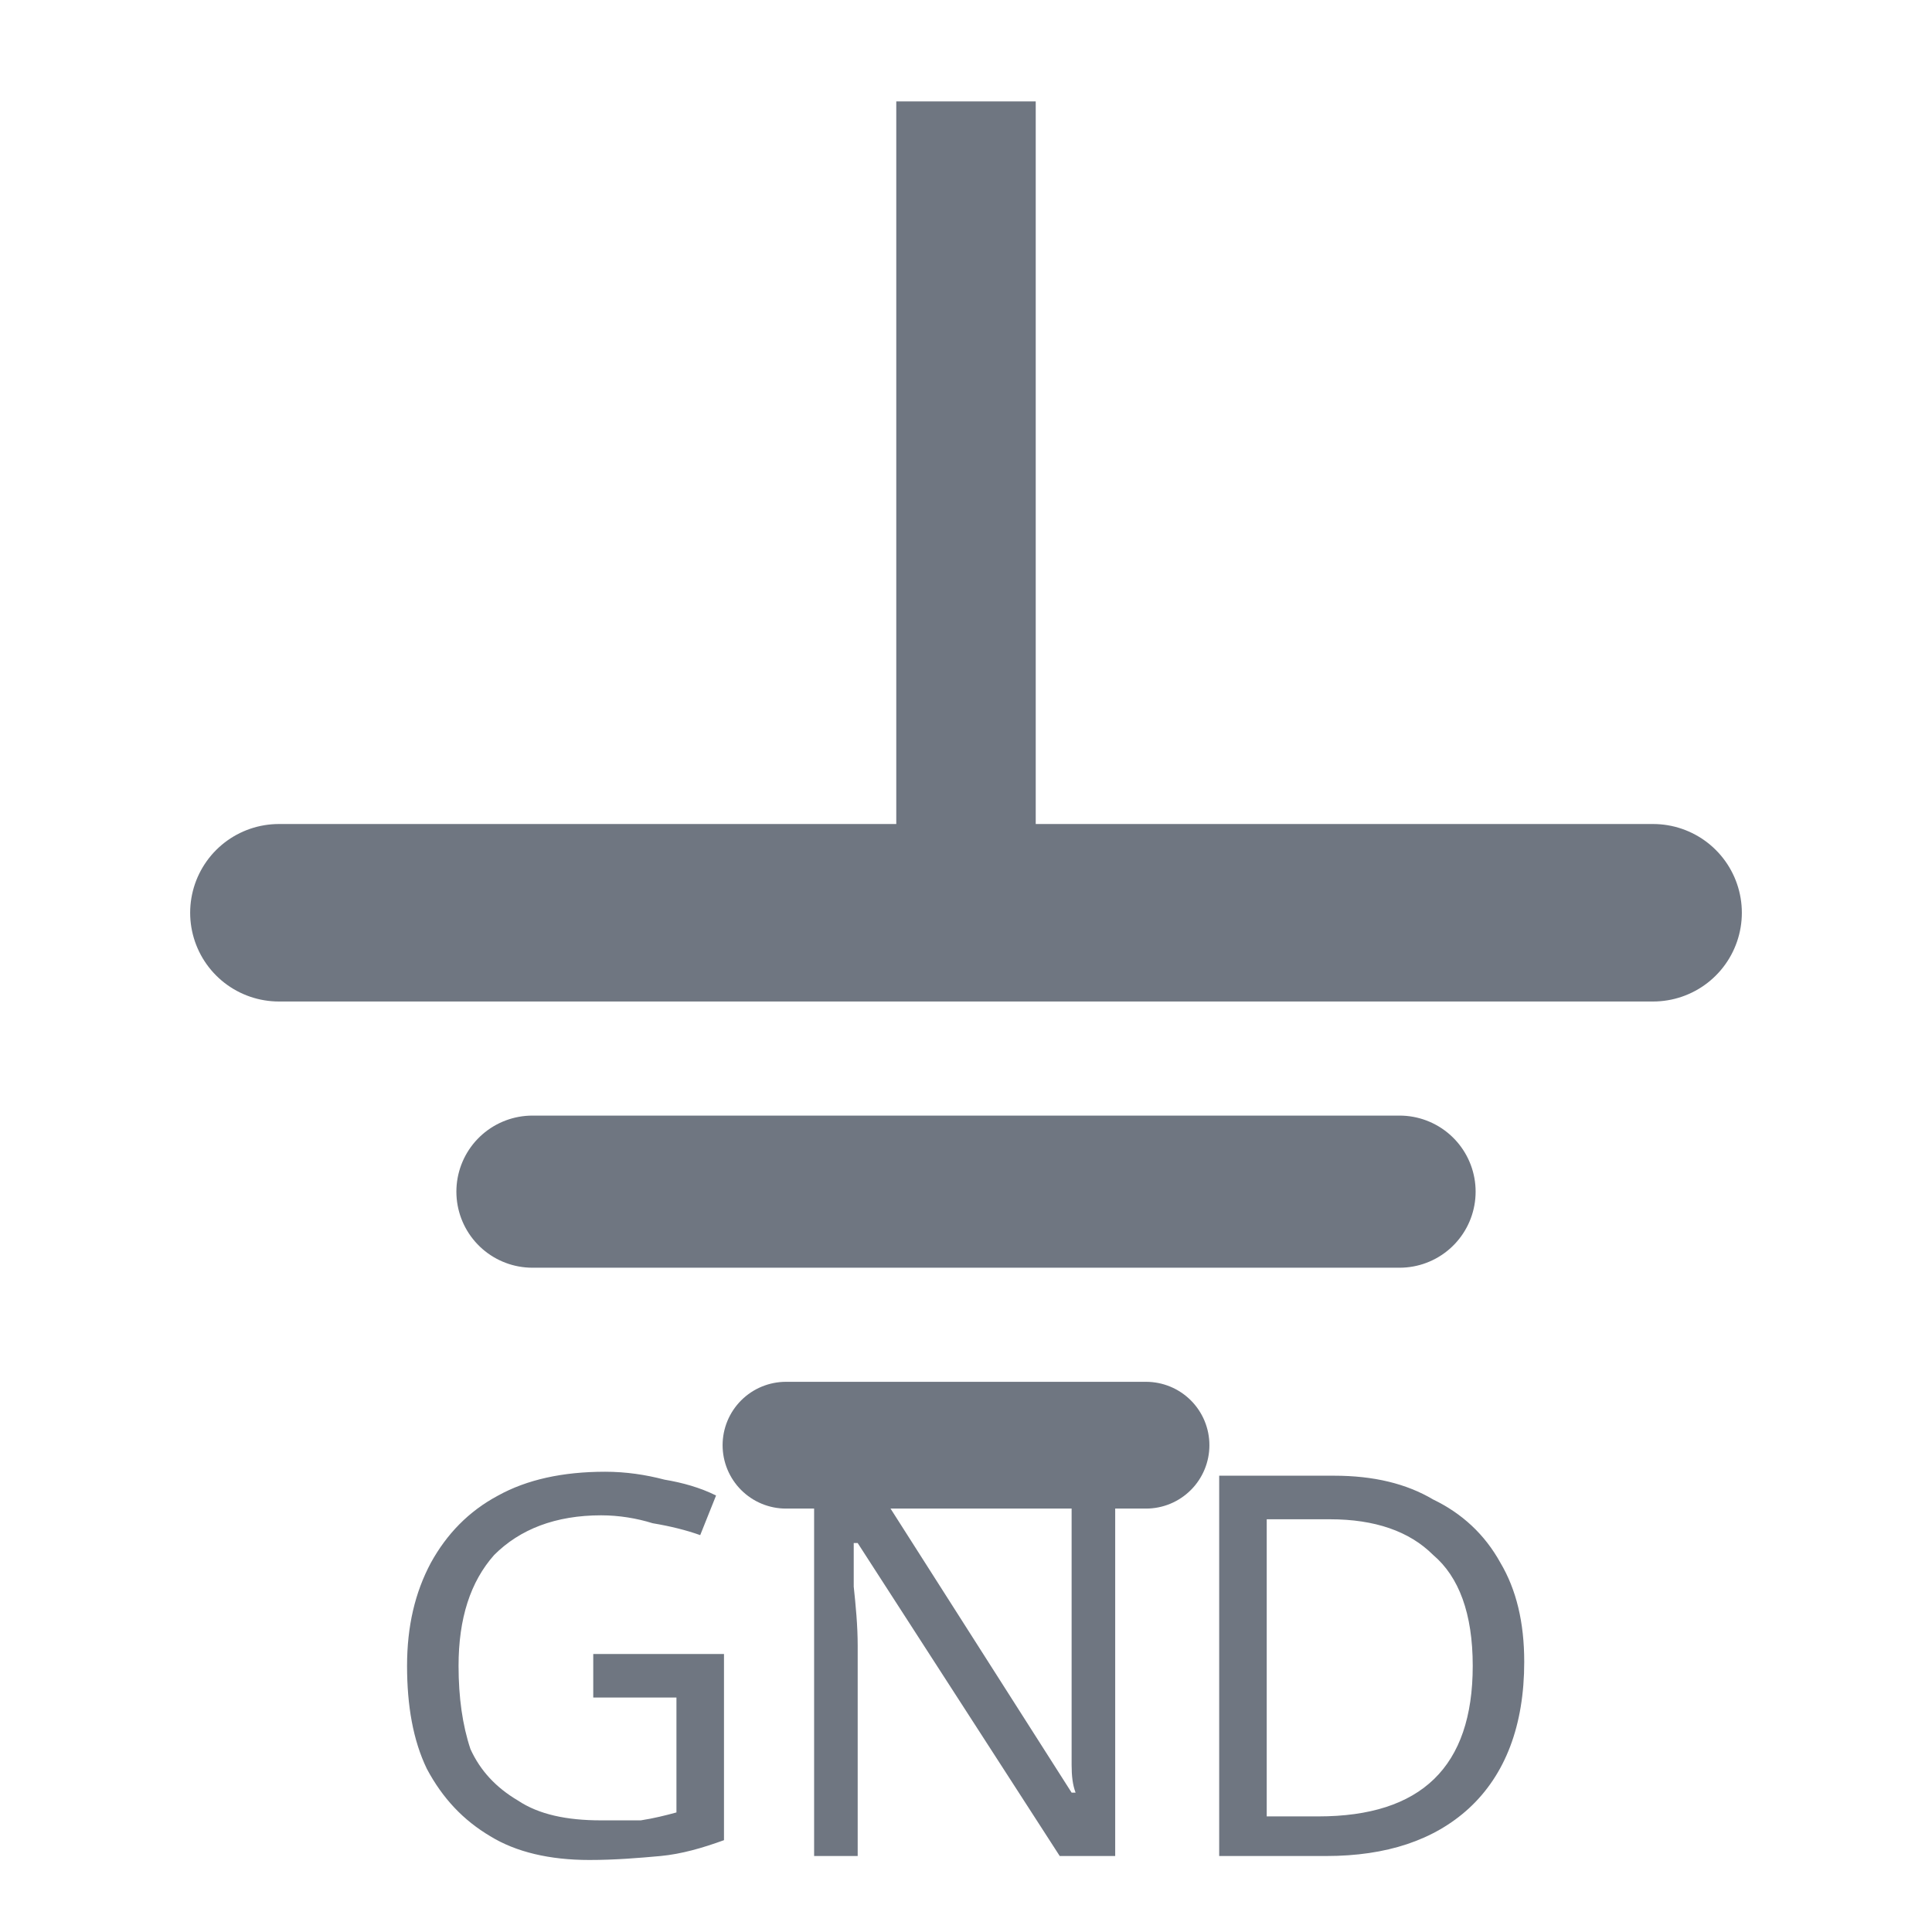
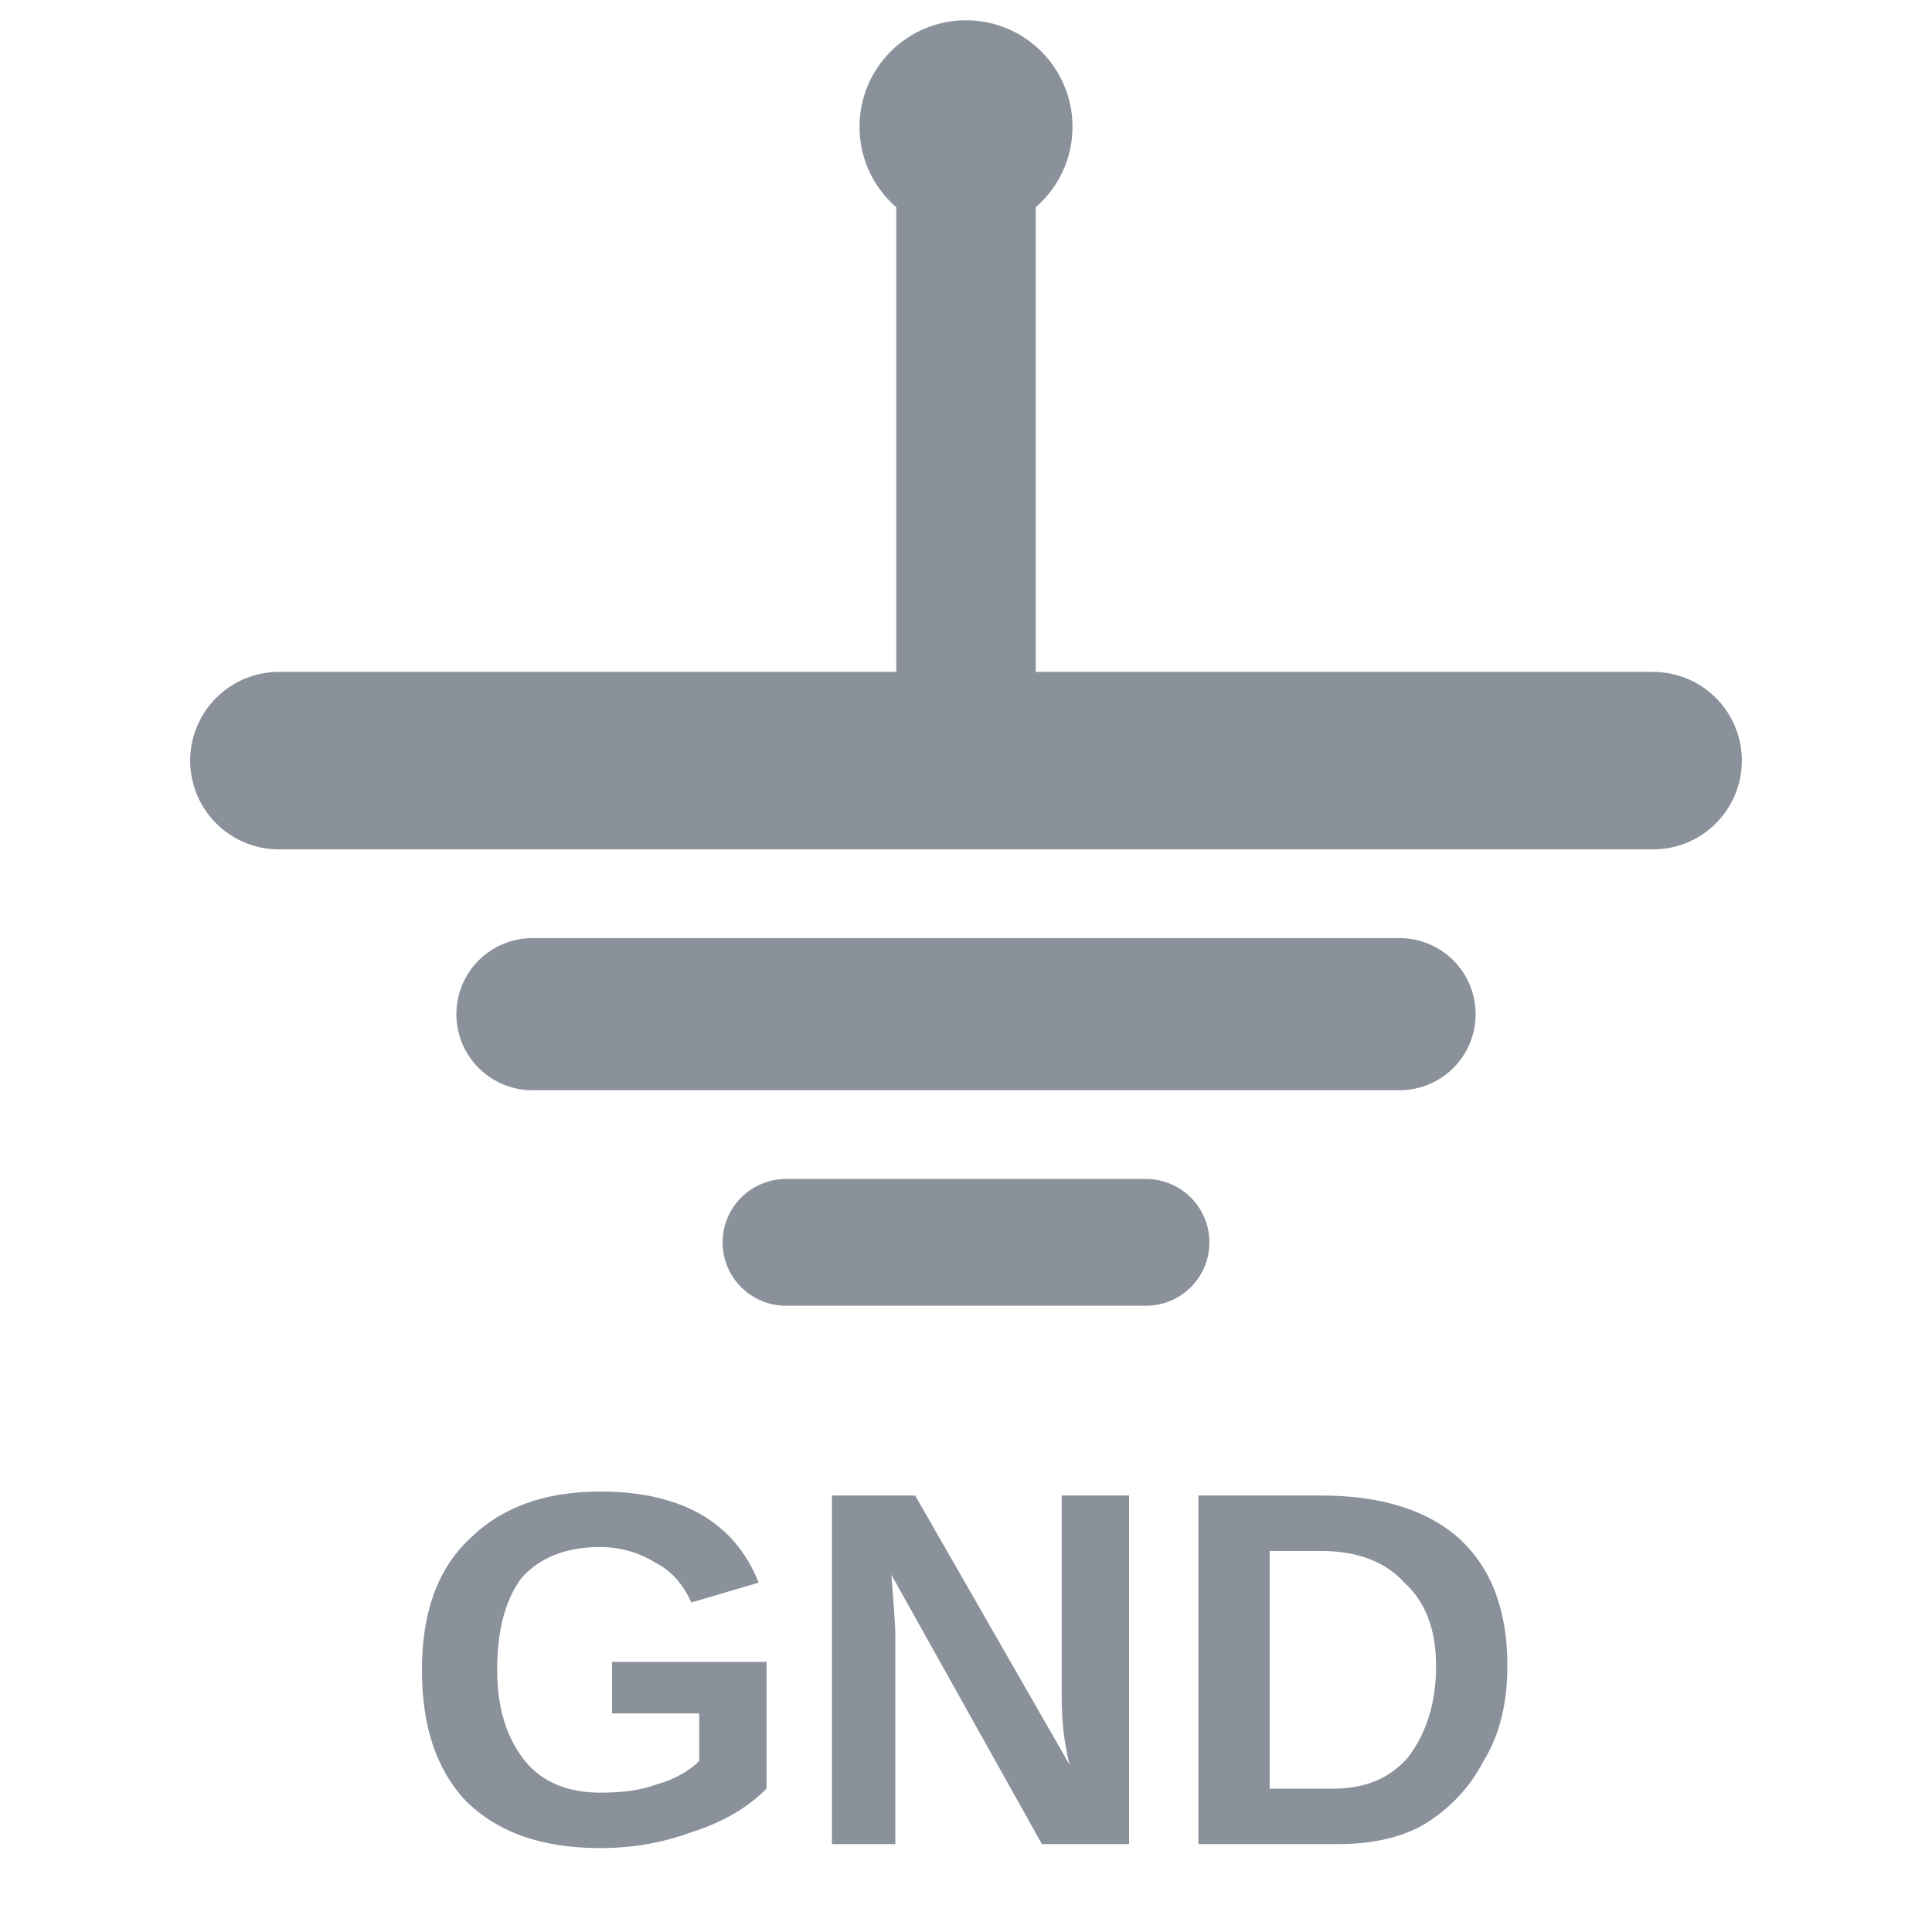
- <svg xmlns="http://www.w3.org/2000/svg" version="1.1" width="7.62mm" height="7.62mm" viewBox="0 0 7.62 7.62" font-family="sans-serif" text-anchor="middle">
-   <path d="M3.81 0.4 V3.5" stroke="#6f7681" stroke-width="0.55" />
-   <g stroke="#6f7681" stroke-linecap="round">
-     <path d="M1.1 3.6 H6.52" stroke-width="0.7" />
-     <path d="M2.1 4.7 H5.52" stroke-width="0.6" />
-     <path d="M3.1 5.7 H4.52" stroke-width="0.5" />
+ <svg xmlns="http://www.w3.org/2000/svg" version="1.1" width="7.62mm" height="7.62mm" viewBox="0 0 7.62 7.62" font-family="Arial" text-anchor="middle">
+   <circle cx="3.81" cy="0.5" r="0.42" fill="#8a919b" />
+   <path d="M3.81 0.5 V2.9" stroke="#8a919b" stroke-width="0.55" />
+   <g stroke="#8a919b" stroke-linecap="round">
+     <path d="M1.1 3.0 H6.52" stroke-width="0.7" />
+     <path d="M2.1 4.0 H5.52" stroke-width="0.6" />
+     <path d="M3.1 4.9 H4.52" stroke-width="0.5" />
  </g>
-   <text x="3.81" y="7.32" fill="#6f7681" font-size="2.1px">GND</text>
+   <text x="3.81" y="7.27" fill="#8a919b" font-size="2.0px" font-weight="bold">GND</text>
</svg>
